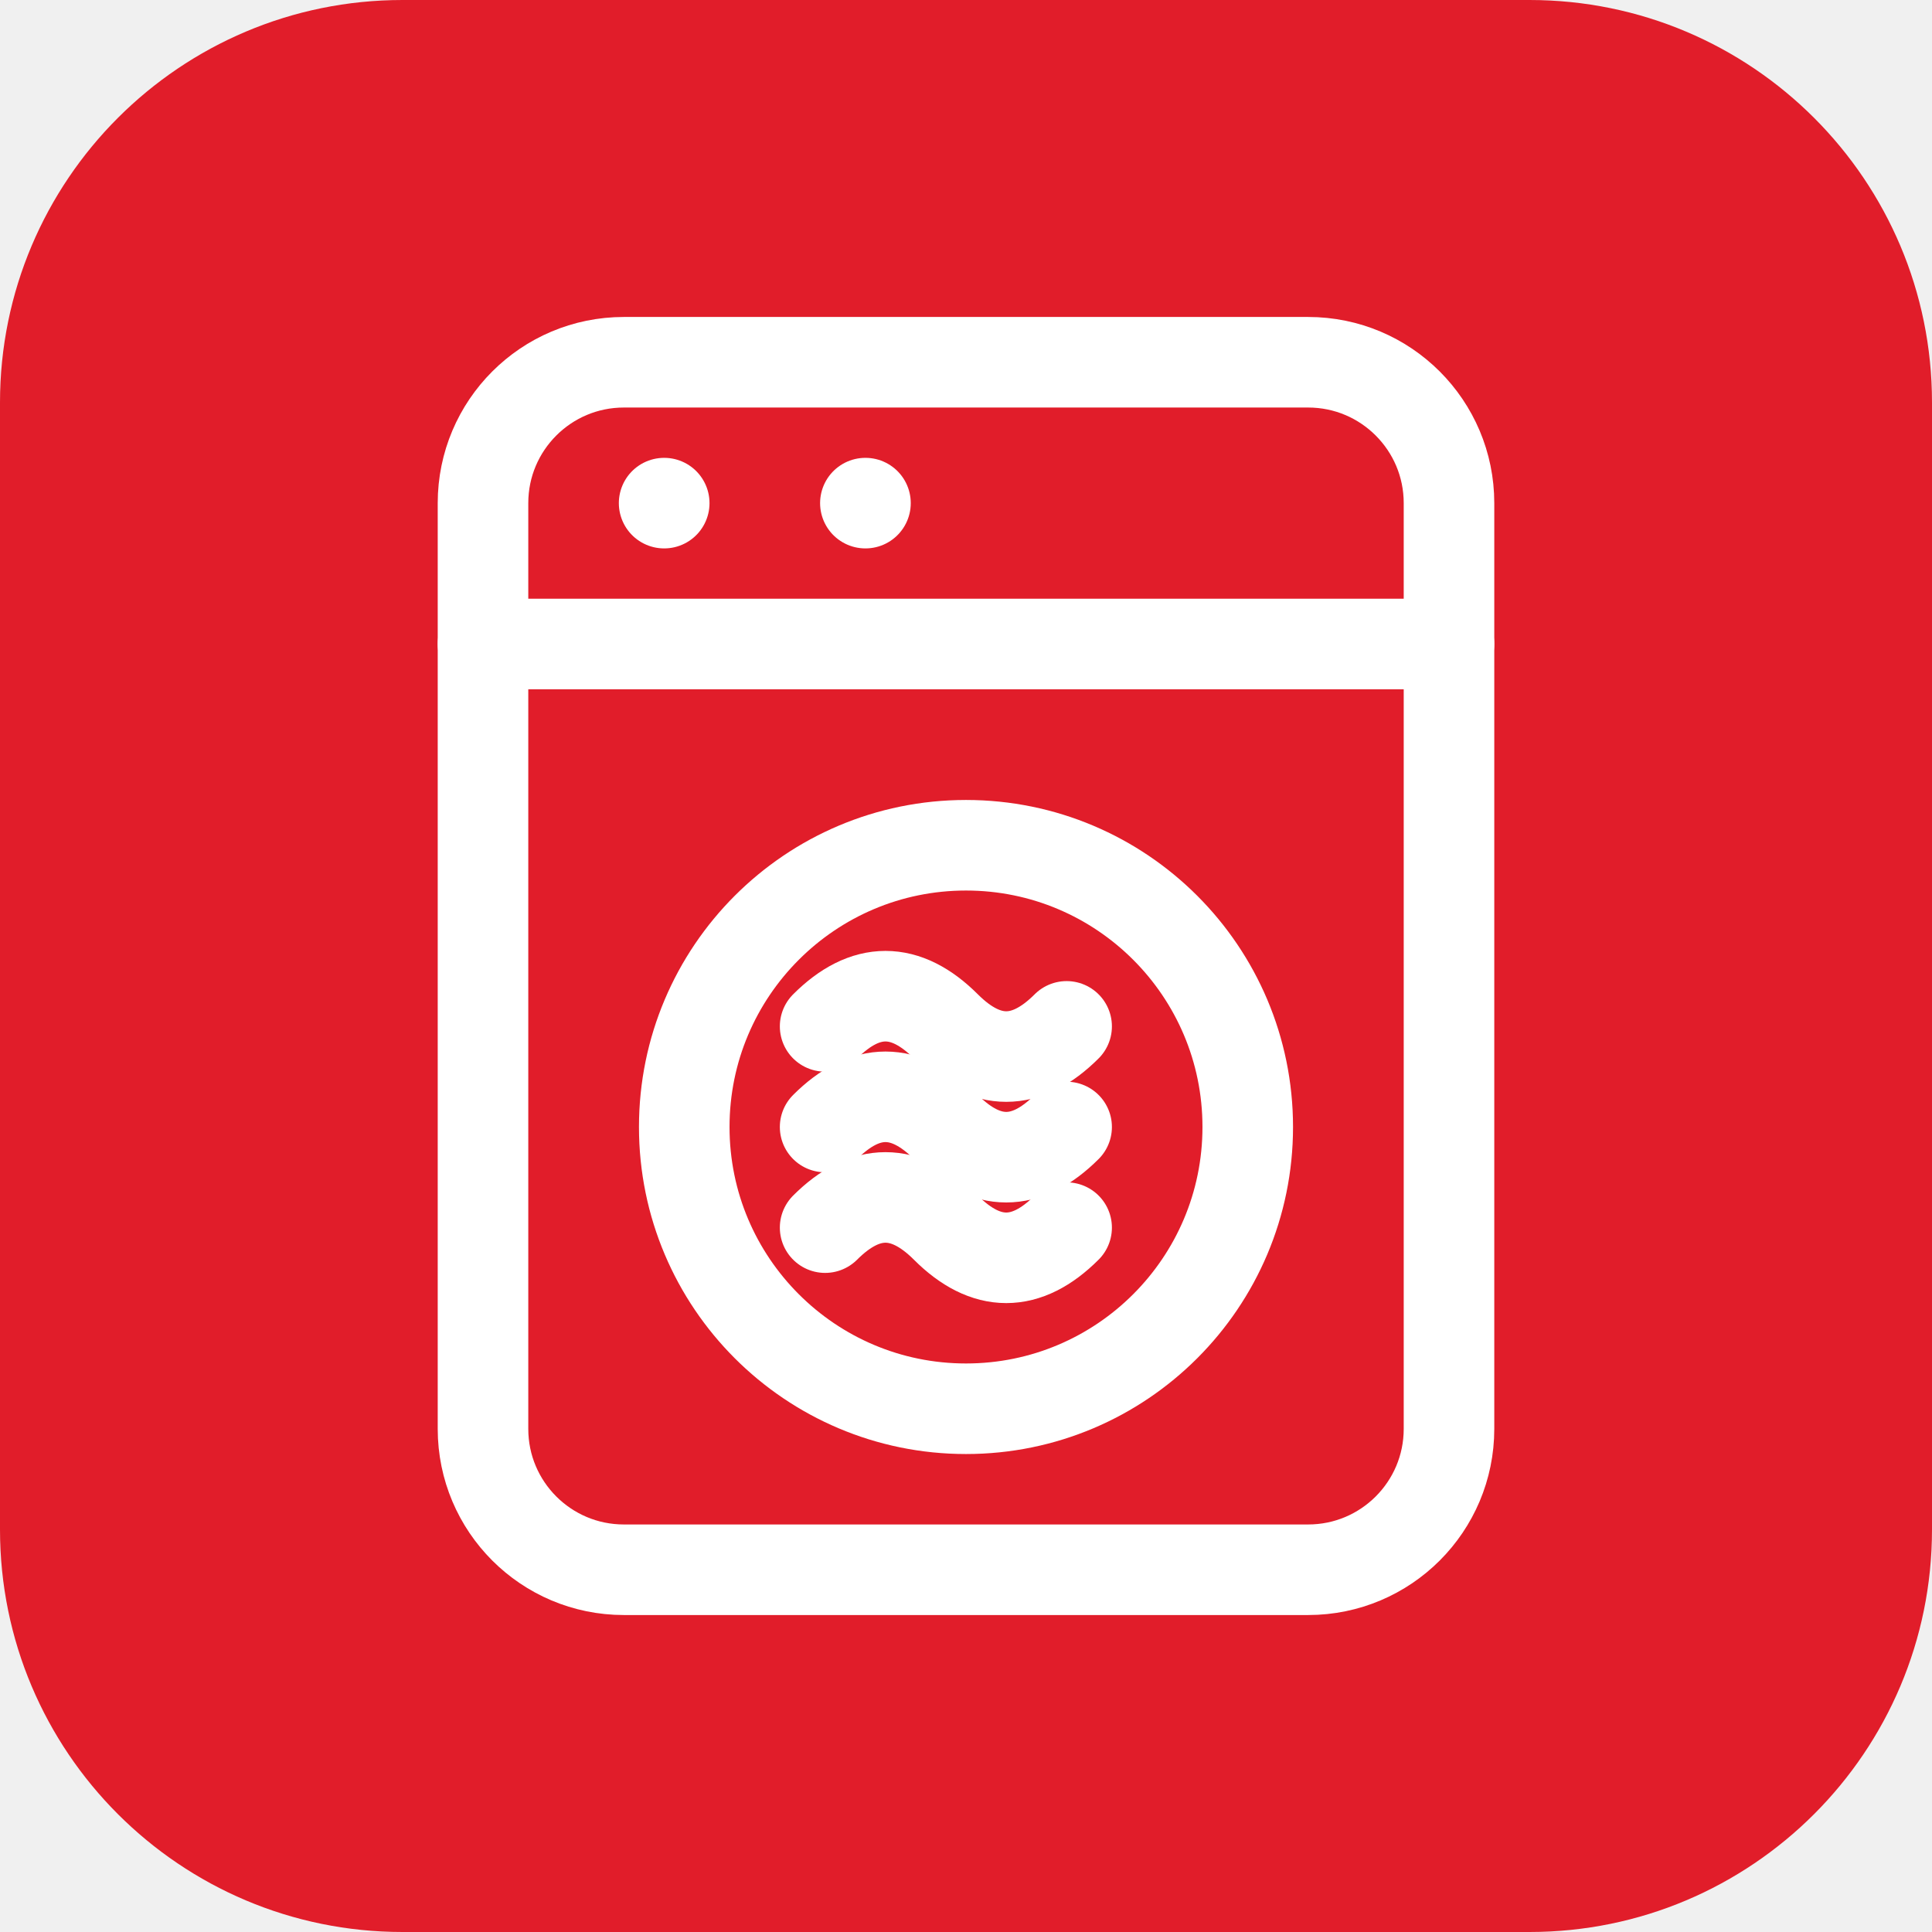
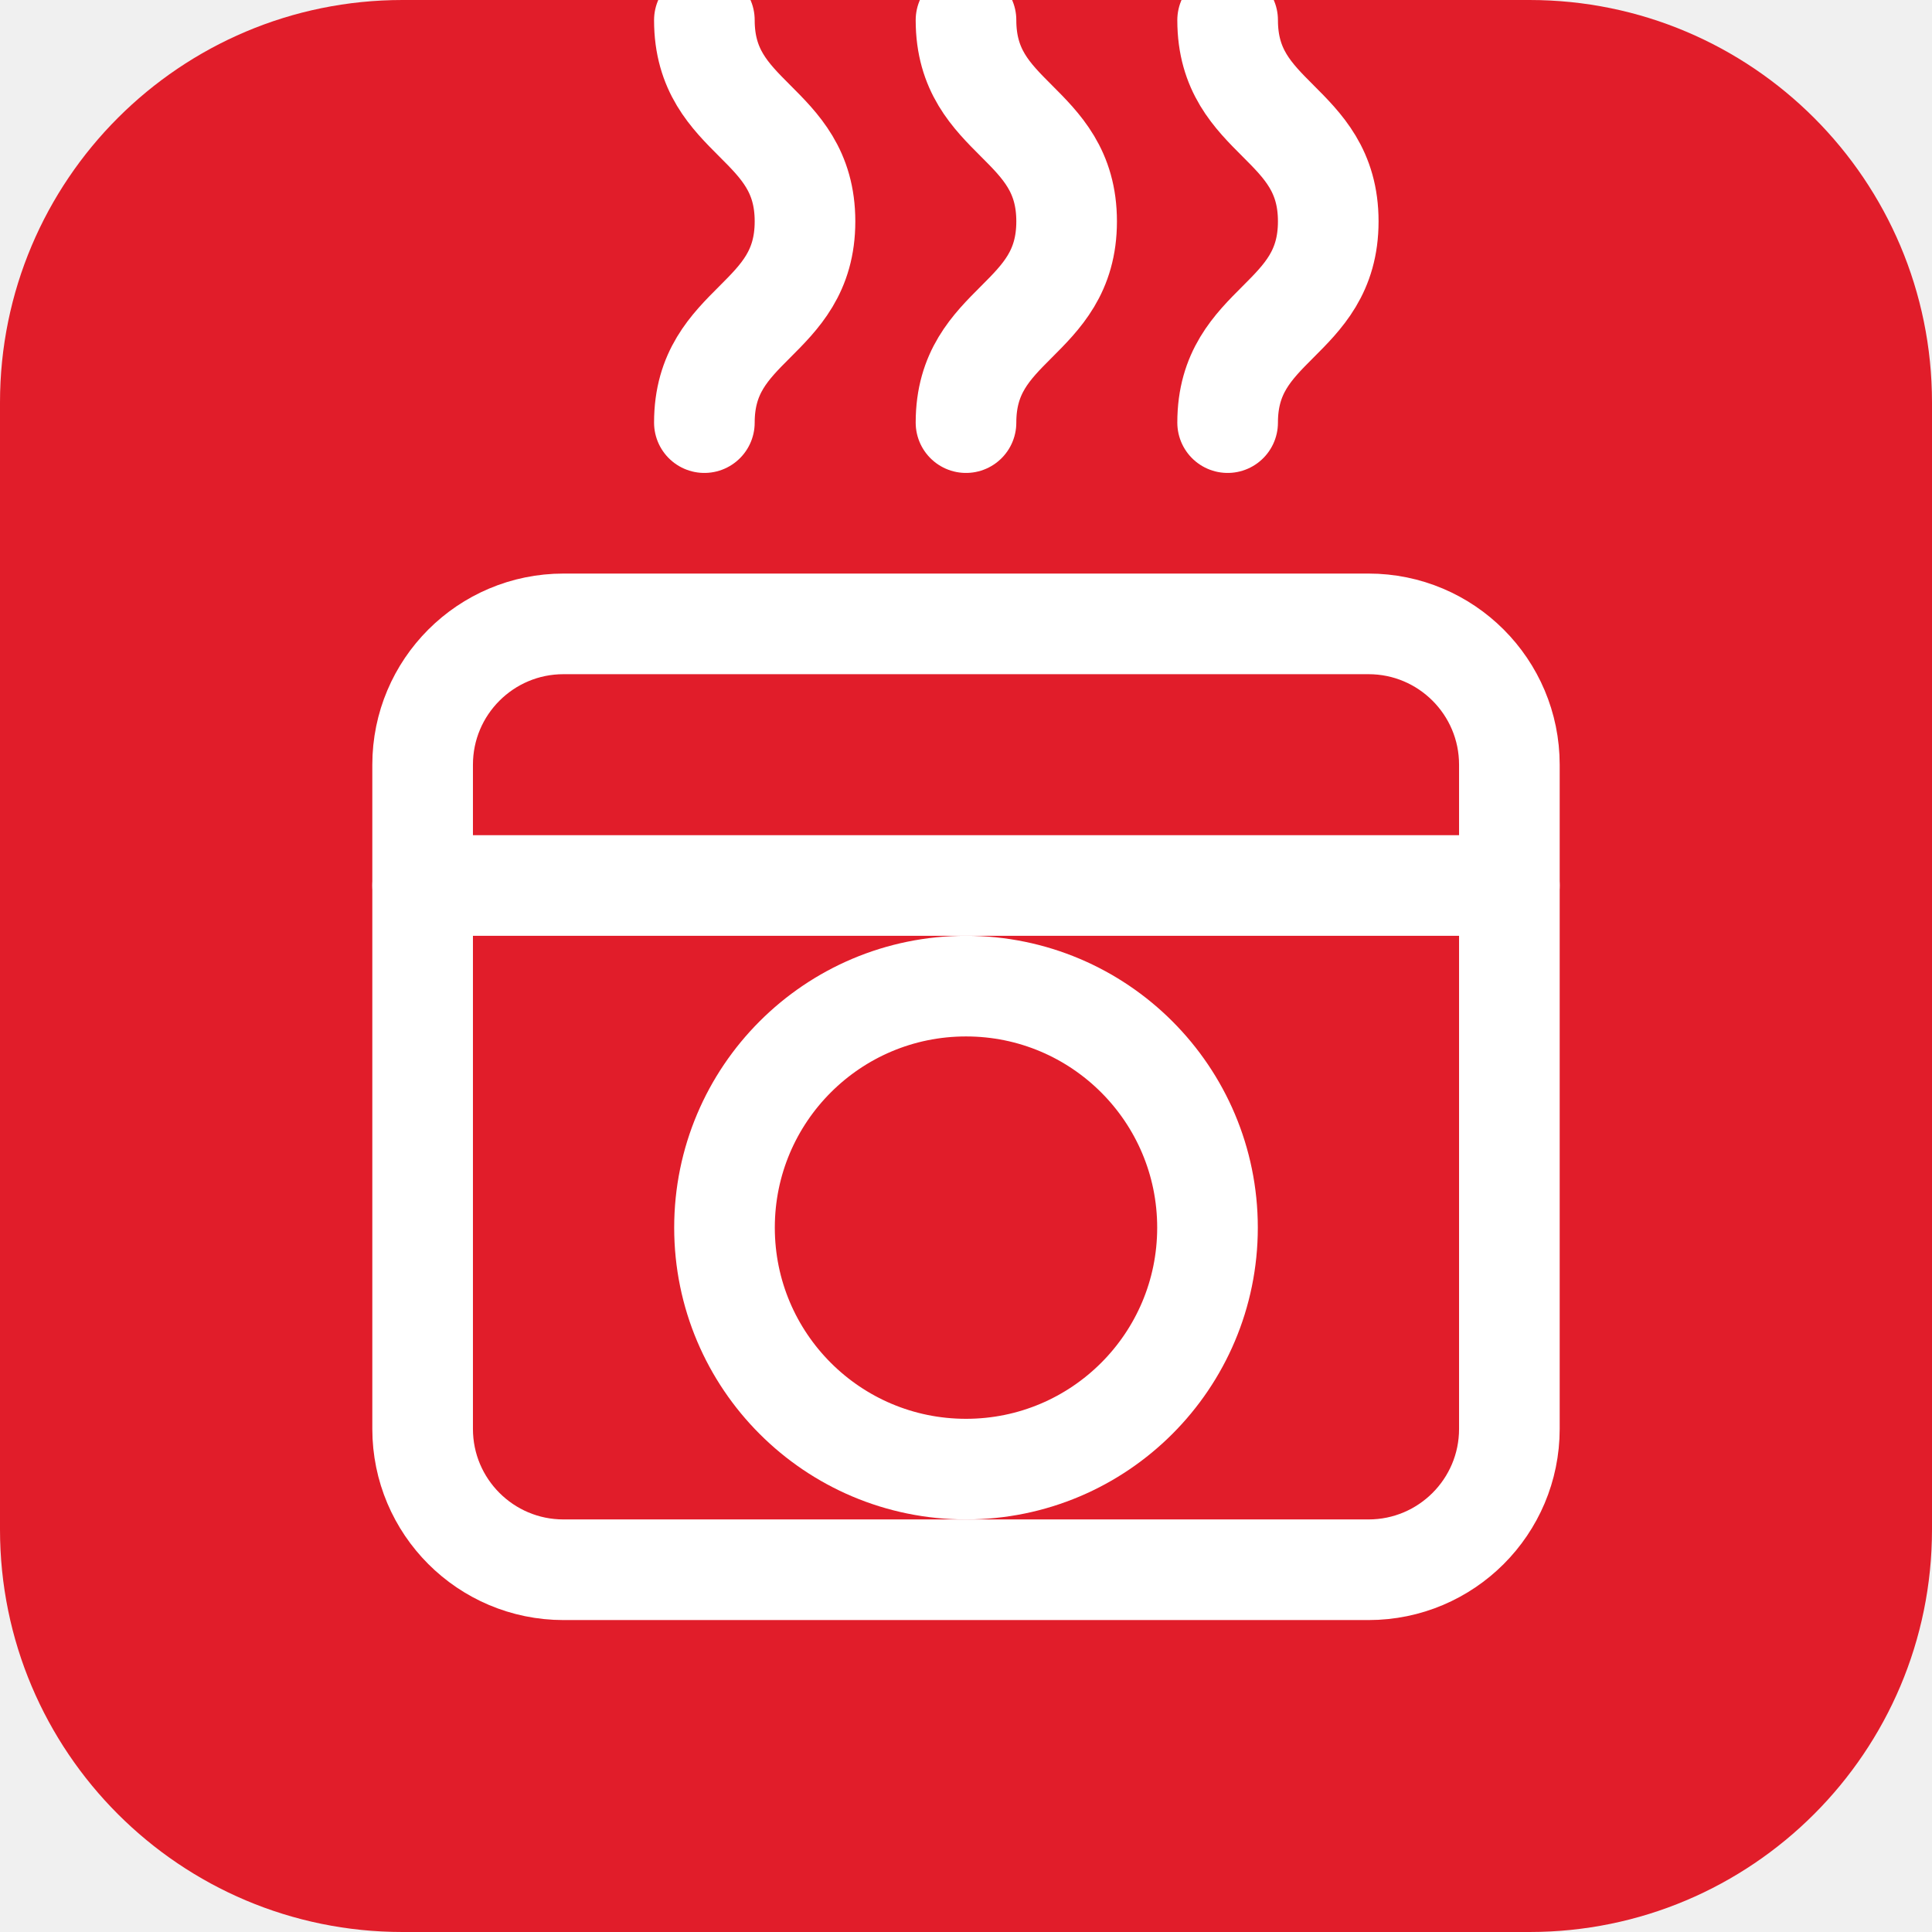
<svg xmlns="http://www.w3.org/2000/svg" viewBox="0 0 192 192" width="192" height="192">
  <rect width="192" height="192" rx="40" fill="#e11d2a" />
-   <g fill="none" stroke="#ffffff" stroke-width="9" stroke-linecap="round" stroke-linejoin="round">
-     <rect x="48" y="36" width="96" height="120" rx="14" />
-     <path d="M48 64h96" />
-     <path d="M66 50h.01" />
-     <path d="M86 50h.01" />
-     <circle cx="96" cy="112" r="28" />
-     <path d="M82 102c4-4 8-4 12 0s8 4 12 0" />
-     <path d="M82 112c4-4 8-4 12 0s8 4 12 0" />
-     <path d="M82 122c4-4 8-4 12 0s8 4 12 0" />
+   <g fill="none" stroke="#ffffff" stroke-width="10" stroke-linecap="round" stroke-linejoin="round">
+     <path d="M70 42c0-10 10-10 10-20s-10-10-10-20" />
+     <path d="M96 42c0-10 10-10 10-20s-10-10-10-20" />
+     <path d="M122 42c0-10 10-10 10-20s-10-10-10-20" />
+     <rect x="42" y="62" width="108" height="94" rx="14" />
+     <path d="M42 88h108" />
+     <circle cx="96" cy="122" r="24" />
  </g>
</svg>
